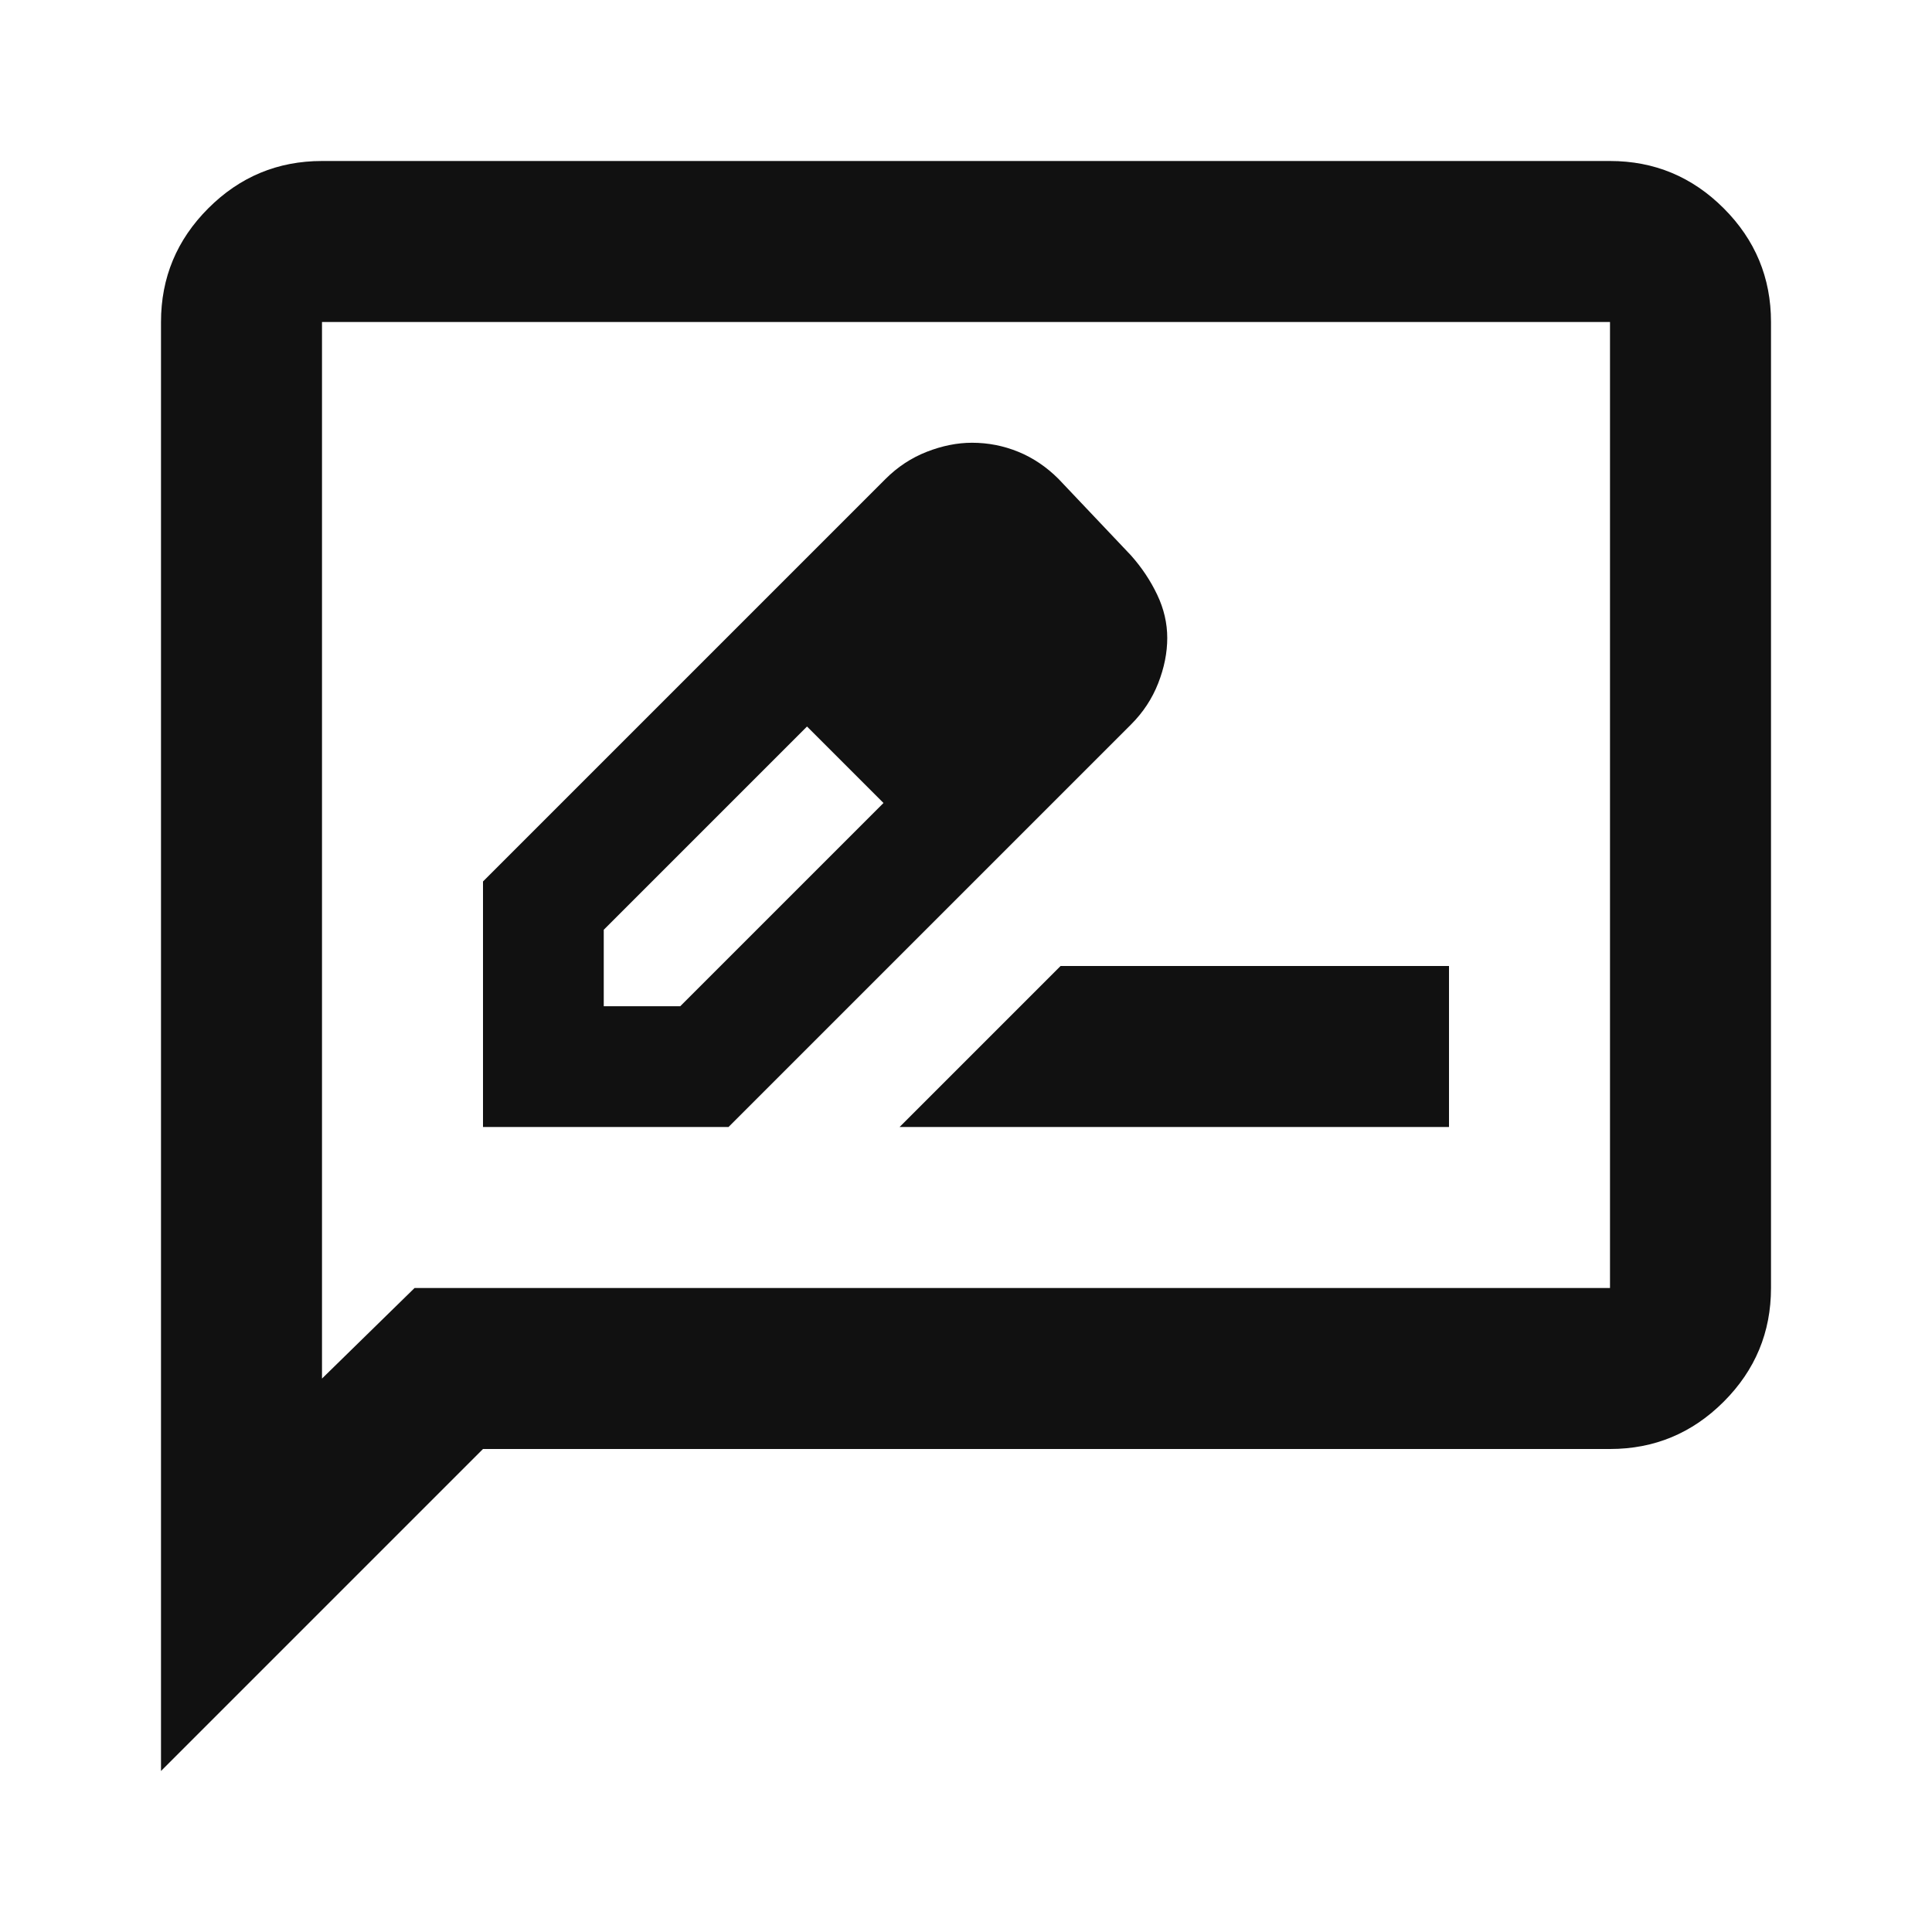
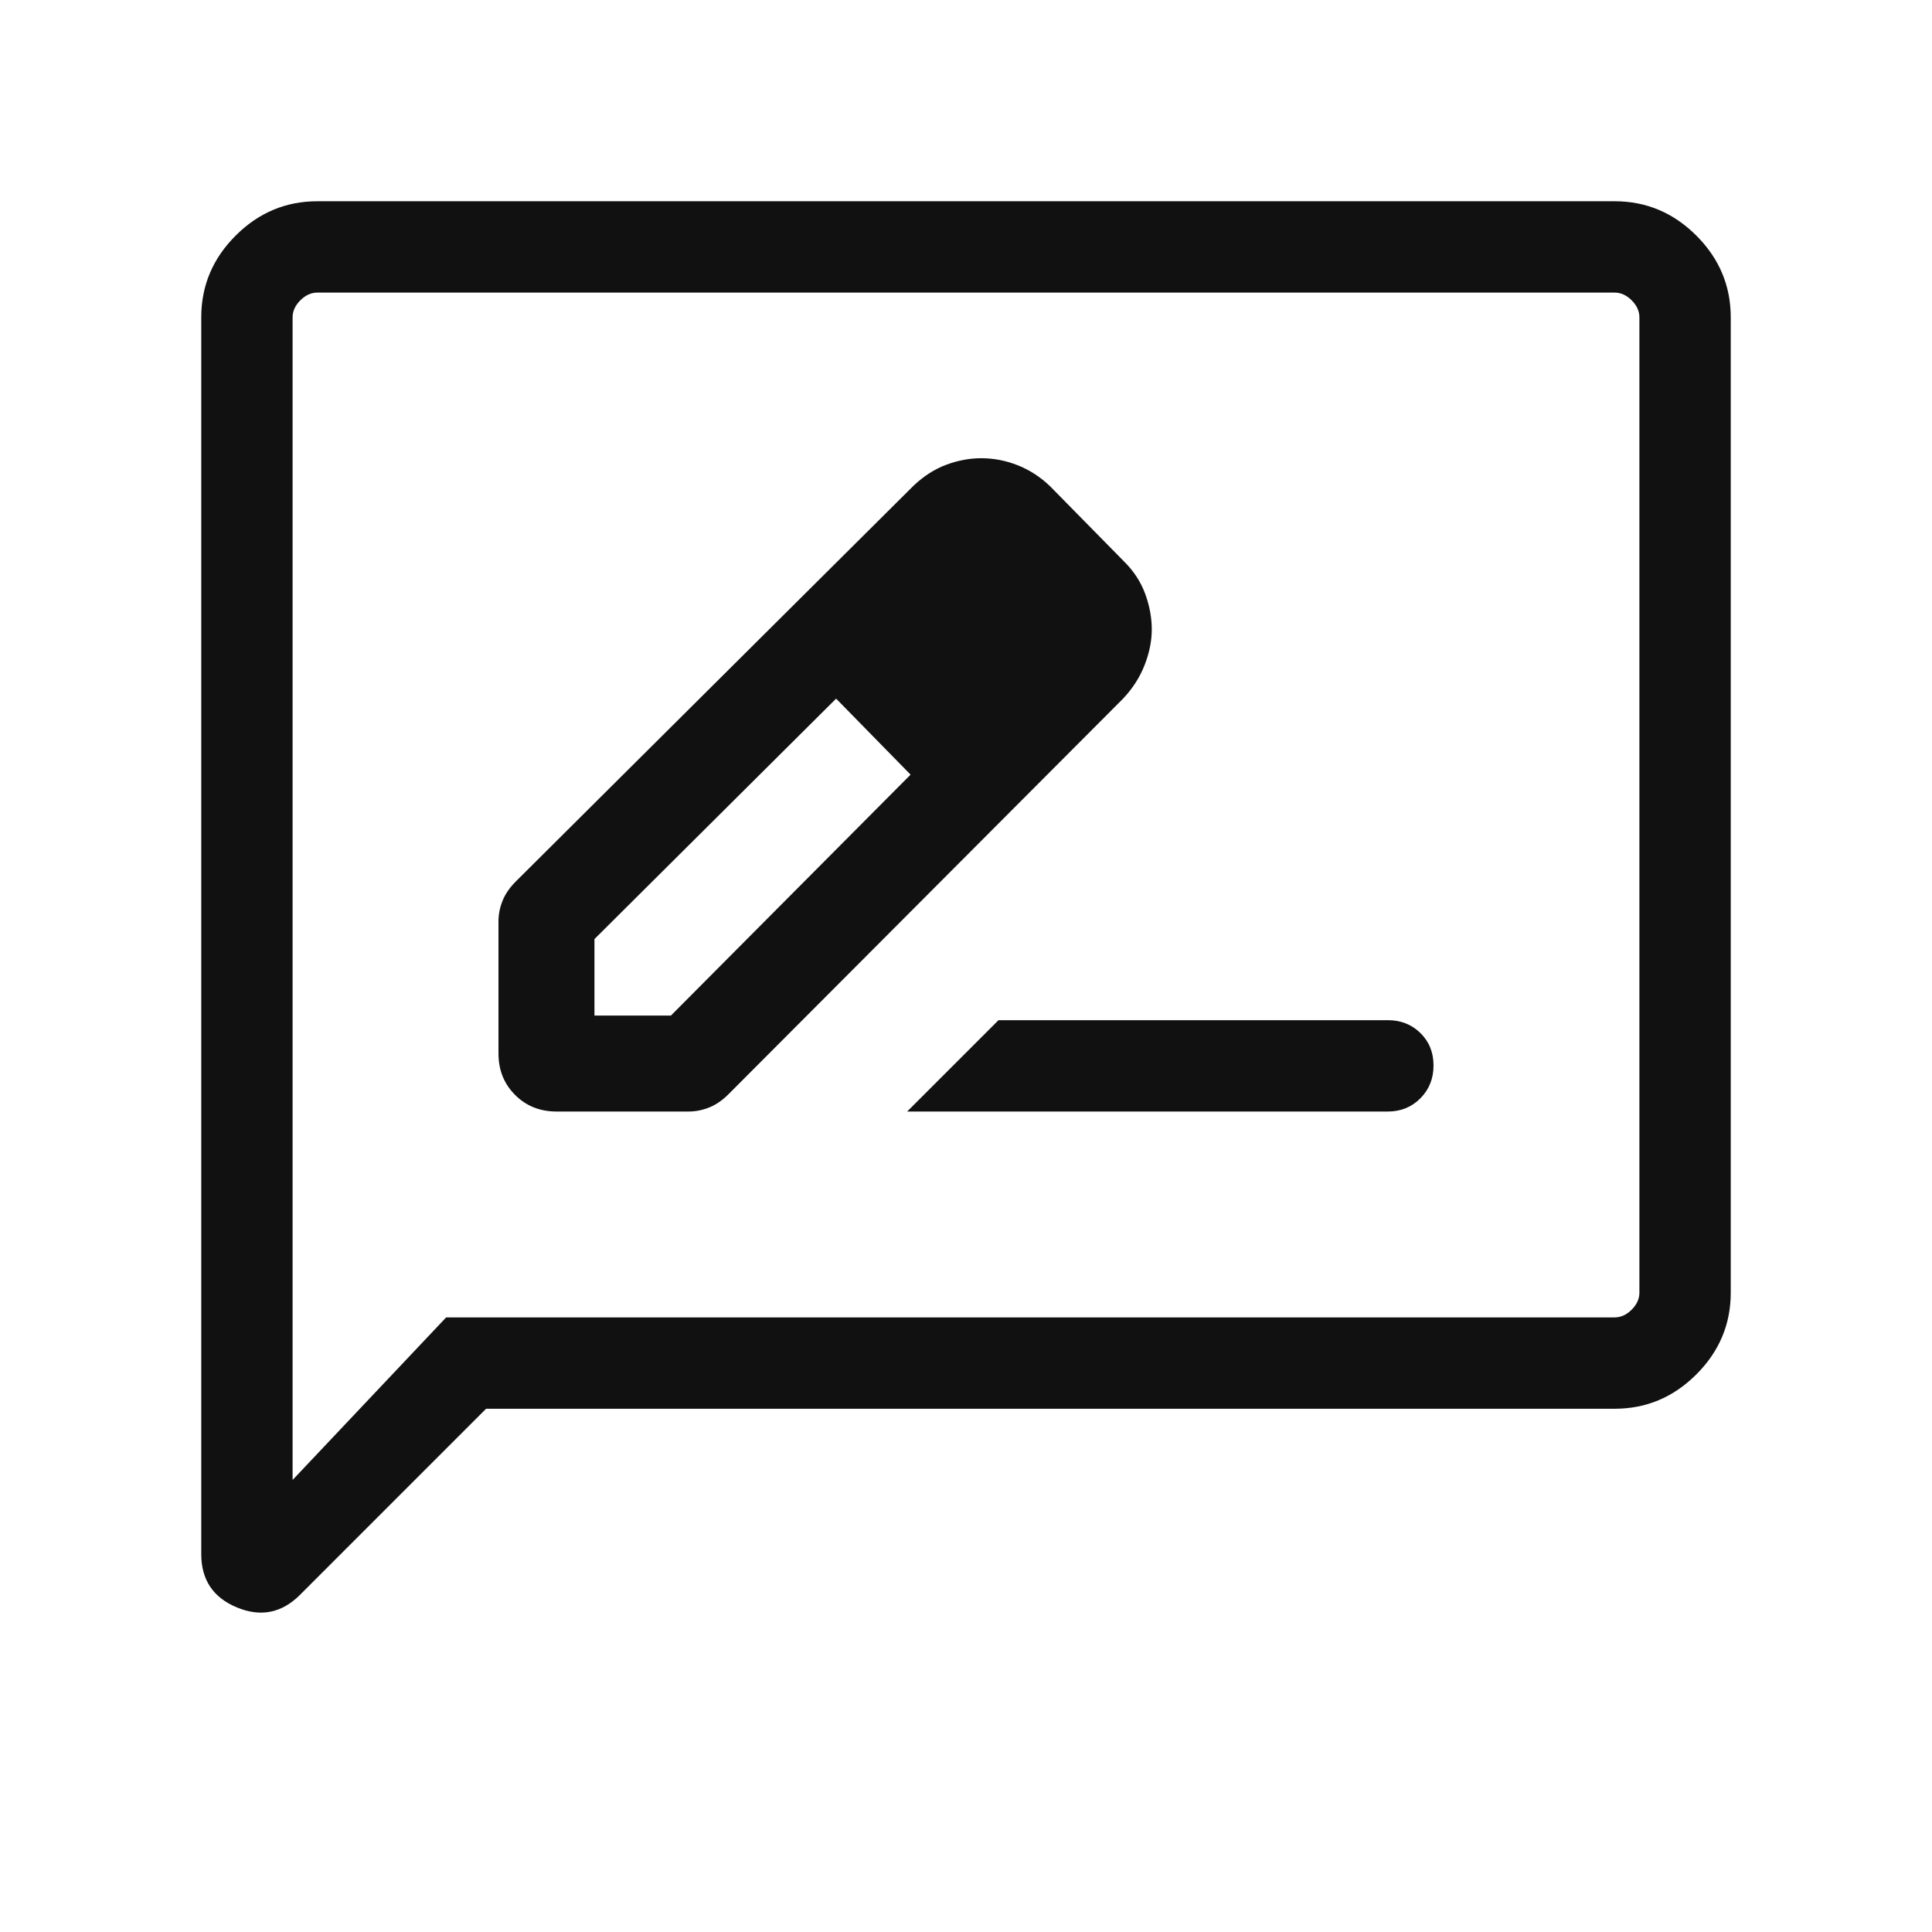
<svg xmlns="http://www.w3.org/2000/svg" height="24px" viewBox="0 -960 960 960" width="24px" fill="#111">
-   <path d="M240-400h122l200-200q9-9 13.5-20.5T580-643q0-11-5-21.5T562-684l-36-38q-9-9-20-13.5t-23-4.5q-11 0-22.5 4.5T440-722L240-522v122Zm280-243-37-37 37 37ZM300-460v-38l101-101 20 18 18 20-101 101h-38Zm121-121 18 20-38-38 20 18Zm26 181h273v-80H527l-80 80ZM80-80v-720q0-33 23.5-56.5T160-880h640q33 0 56.5 23.5T880-800v480q0 33-23.5 56.5T800-240H240L80-80Zm126-240h594v-480H160v525l46-45Zm-46 0v-480 480Z" />
+   <path d="M276.54-407.69h65.61q5.18 0 10.21-2 5.02-2 9.63-6.6l196.02-196.52q7.15-7.56 10.72-16.68 3.58-9.12 3.58-17.78 0-8.65-3.23-17.54-3.23-8.88-10.31-15.96l-36.88-37.5q-7.2-6.96-16.08-10.5-8.89-3.54-18.19-3.54-8.7 0-17.39 3.23-8.69 3.23-16.28 10.41L256.27-521.98q-4.58 4.6-6.58 9.62-2 5.03-2 10.21v65.61q0 12.36 8.25 20.6 8.24 8.25 20.6 8.25Zm248.08-239.54-37-37.39 37 37.39ZM295.38-455.38v-38l120.08-119.47 18.62 18.77 18.38 19-119.08 119.7h-38Zm138.7-138.7 18.38 19-37-37.77 18.62 18.77Zm16.69 186.39h238.85q9.66 0 16.17-6.57 6.52-6.57 6.52-16.31 0-9.74-6.52-16.12-6.51-6.39-16.17-6.39H496.15l-45.38 45.39ZM241.54-260l-92.46 92.46q-13.62 13.61-31.35 6.27-17.73-7.34-17.73-26.5v-614.54q0-23.53 17.08-40.61T157.69-860h644.62q23.53 0 40.61 17.08T860-802.31v484.62q0 23.53-17.08 40.61T802.31-260H241.54Zm-19.85-45.39h580.62q4.61 0 8.46-3.84 3.84-3.85 3.84-8.46v-484.62q0-4.61-3.84-8.46-3.85-3.84-8.46-3.84H157.69q-4.61 0-8.46 3.84-3.84 3.85-3.84 8.46v577.69l76.3-80.77Zm-76.3 0v-509.22 509.22Z" />
</svg>
